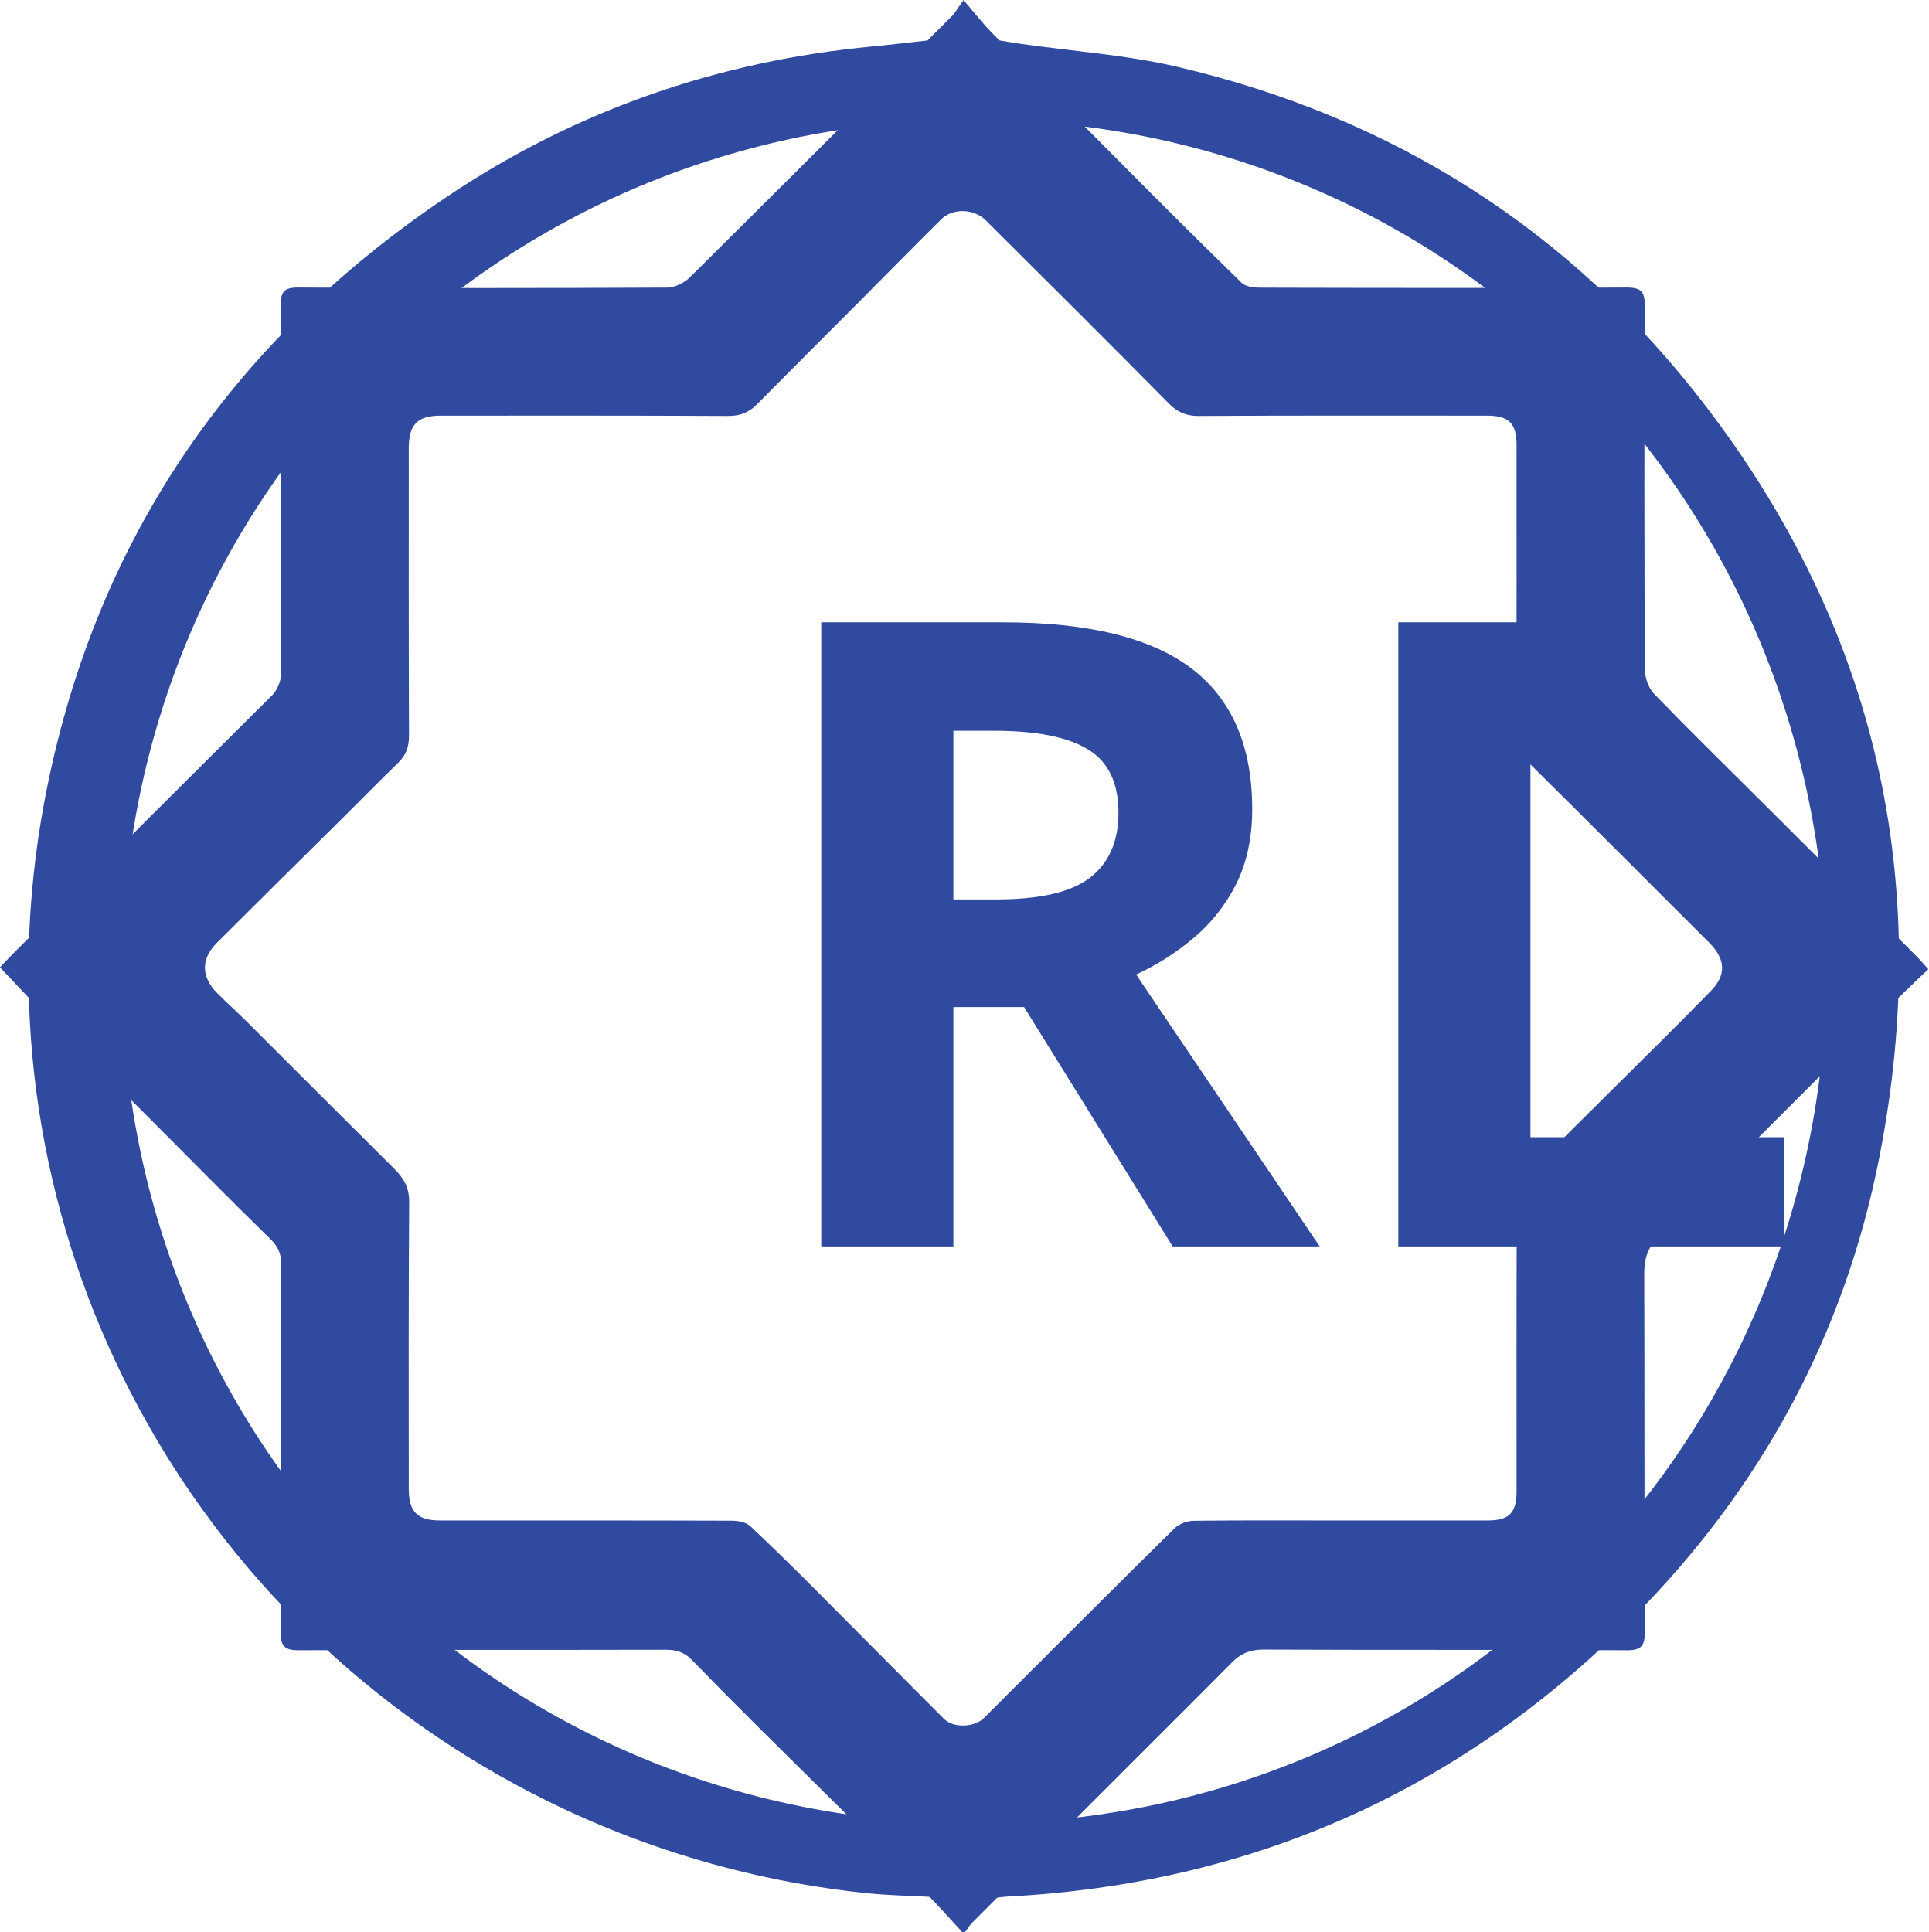
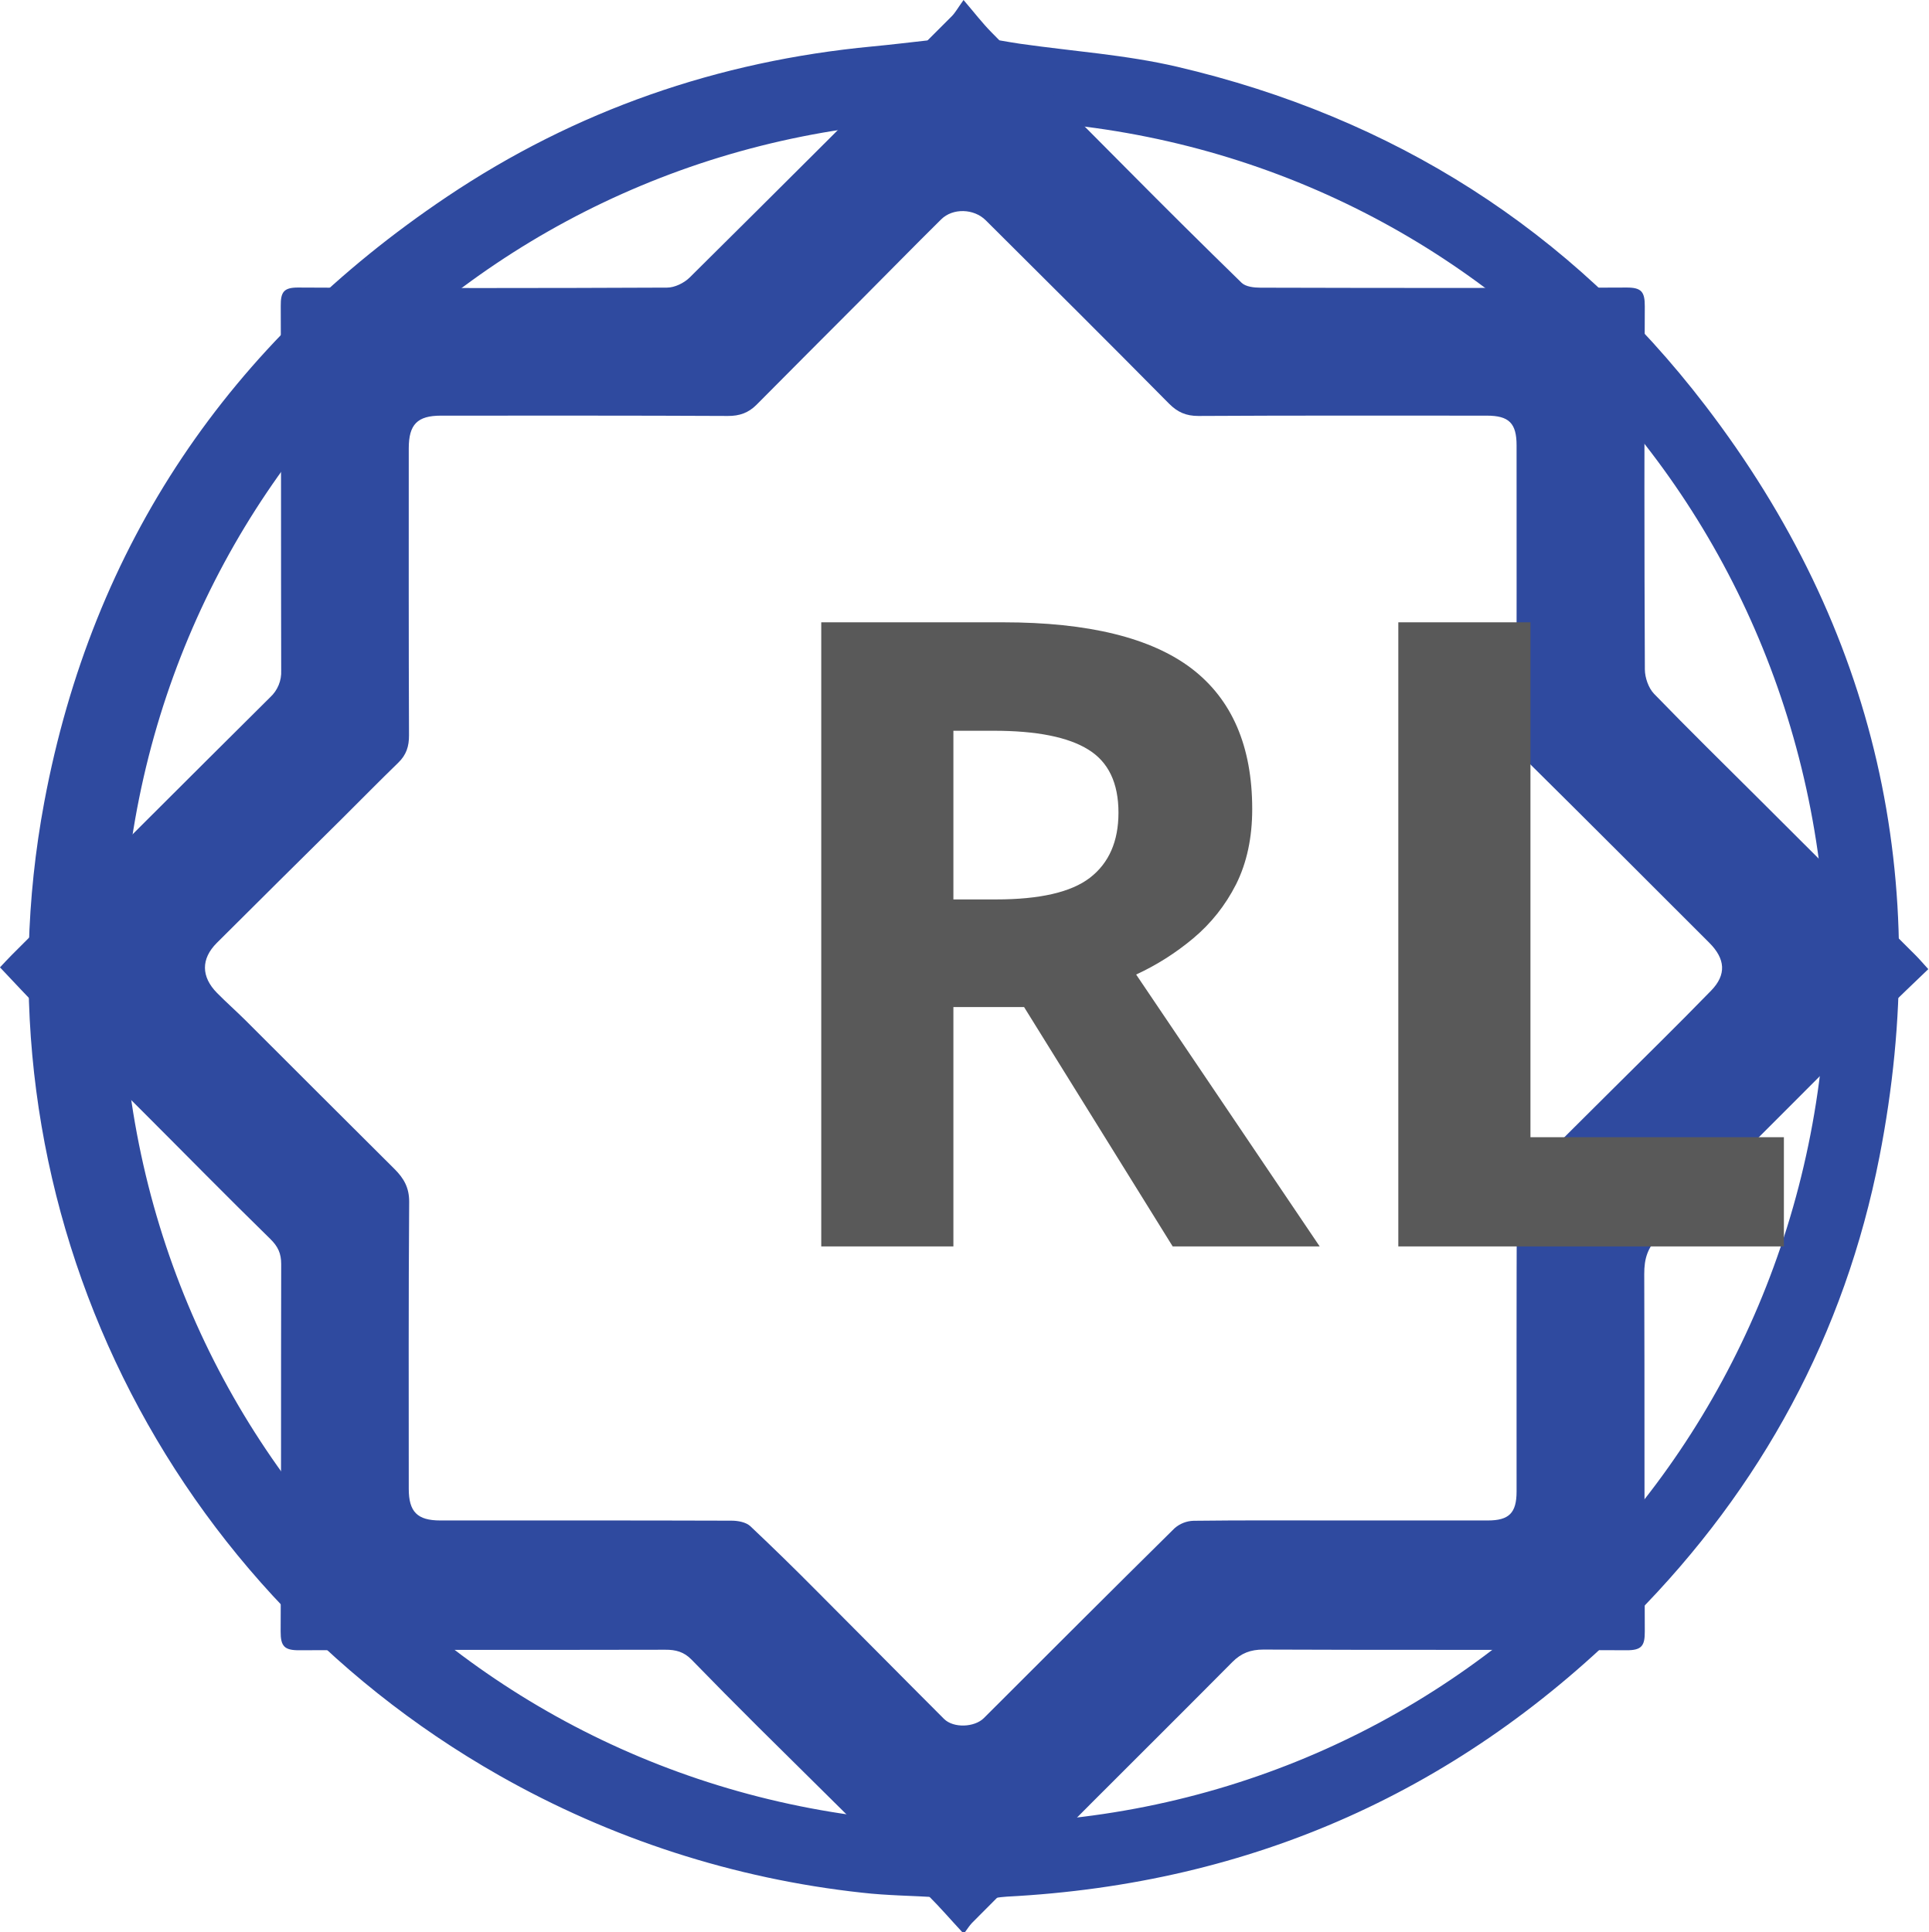
- <svg xmlns="http://www.w3.org/2000/svg" width="75.017" height="75.164">
-   <defs>
+ <svg xmlns="http://www.w3.org/2000/svg" width="75.017" height="75.164" version="1.1" id="svg4">
+   <defs id="defs2">
    <clipPath id="a" clipPathUnits="userSpaceOnUse">
-       <path d="M-171.925 39.573h340v-124h-340Z" />
+       <path d="M-171.925 39.573h340v-124h-340Z" id="path1" />
    </clipPath>
    <clipPath id="b" clipPathUnits="userSpaceOnUse">
-       <path d="M-172.95 94.765h340v-124h-340Z" />
+       <path d="M-172.95 94.765h340v-124h-340Z" id="path2" />
    </clipPath>
  </defs>
-   <path d="M0 0h2.136c.192-.032.384-.068.576-.095C4.241-.314 5.8-.417 7.3-.767c6.29-1.473 11.478-4.753 15.408-9.885 4.995-6.52 6.655-13.881 5.08-21.926-1.012-5.17-3.44-9.646-7.144-13.391-5.038-5.089-11.156-7.821-18.316-8.191-.235-.014-.469-.061-.704-.093H.512c-.063.025-.126.068-.192.073-.74.047-1.482.051-2.215.135a27.45 27.45 0 0 0-10.592 3.424c-10.038 5.699-15.394 17.051-13.269 28.402 1.408 7.519 5.408 13.403 11.749 17.66C-10.258-2.042-6.1-.6-1.595-.174-1.063-.124-.532-.059 0 0m26.252-27.179C26.139-13.333 15.257-2.328 1.399-2.31c-13.863.018-24.883-10.975-24.89-24.849-.007-13.845 10.968-24.849 24.826-24.867 13.863-.02 24.793 10.973 24.917 24.847" clip-path="url(#a)" style="fill:#2f4a9f;fill-opacity:1;fill-rule:nonzero;stroke:none" transform="matrix(1.33333 0 0 -1.33333 36.064 1.575)" />
-   <path d="M0 0c-.327.352-.641.717-.981 1.056-1.652 1.647-3.312 3.282-4.968 4.924q-.983.977-1.949 1.97c-.217.223-.458.289-.762.286-3.56-.009-7.12.003-10.678-.015-.437-.003-.548.115-.546.548.018 3.573.007 7.147.016 10.72 0 .309-.092.512-.32.735-1.261 1.232-2.495 2.491-3.743 3.738-.974.975-1.96 1.941-2.933 2.917-.401.404-.785.821-1.209 1.268.106.111.226.244.352.37 2.509 2.504 5.015 5.013 7.53 7.51a1 1 0 0 1 .323.785c-.009 3.546 0 7.091-.013 10.637-.003.397.083.537.509.534 3.59-.02 7.176-.018 10.763-.002.221 0 .494.133.657.293 2.558 2.534 5.105 5.081 7.652 7.628.099.101.169.23.341.471.324-.379.555-.681.821-.949a830 830 0 0 1 3.963-4 273 273 0 0 1 3.33-3.303c.12-.115.361-.142.546-.142 3.56-.009 7.12-.014 10.68.004.444.003.539-.128.537-.552q-.023-5.296.002-10.592c.002-.241.106-.541.268-.71 1.009-1.043 2.046-2.058 3.073-3.082q2.281-2.274 4.559-4.548c.111-.11.21-.23.37-.404-.438-.422-.869-.828-1.288-1.247-2.186-2.179-4.356-4.374-6.56-6.536-.345-.338-.442-.665-.44-1.116.013-3.474 0-6.949.016-10.423.002-.417-.084-.555-.535-.552-3.531.02-7.063.004-10.594.02-.372 0-.645-.104-.902-.361-1.354-1.365-2.716-2.718-4.074-4.077A1959 1959 0 0 1 .289.266C.212.187.153.088.086 0Zm11.065 12.008h4.273c.62 0 .839.219.839.846 0 2.847-.004 5.694.007 8.543.002.194.059.443.185.573.839.871 1.703 1.715 2.558 2.57.977.972 1.963 1.938 2.924 2.926.456.467.419.929-.052 1.399-1.773 1.77-3.542 3.546-5.324 5.308a.95.95 0 0 0-.305.749c.012 2.82.007 5.637.007 8.457 0 .645-.221.866-.868.866-2.807 0-5.611.007-8.417-.009-.359 0-.607.109-.857.361-1.771 1.792-3.558 3.569-5.345 5.347-.345.345-.961.365-1.301.029-.799-.789-1.586-1.595-2.378-2.389-1.004-1.008-2.012-2.012-3.012-3.023-.234-.234-.494-.327-.834-.325-2.791.014-5.582.009-8.372.009-.688 0-.939-.255-.939-.954 0-2.79-.004-5.583.007-8.374.002-.322-.079-.571-.311-.796-.551-.535-1.09-1.083-1.633-1.624-1.223-1.212-2.448-2.421-3.664-3.637-.465-.465-.458-.986.004-1.457.269-.273.558-.528.831-.799 1.448-1.446 2.894-2.894 4.347-4.338.273-.271.433-.544.431-.961-.021-2.791-.012-5.581-.012-8.374 0-.672.251-.923.919-.923 2.833 0 5.666.003 8.5-.006.185 0 .417-.043.544-.158A80 80 0 0 0-4.23 9.937c1.236-1.236 2.464-2.483 3.702-3.72.278-.275.891-.246 1.162.025 1.852 1.85 3.702 3.702 5.563 5.538a.88.88 0 0 0 .555.219c1.437.018 2.876.009 4.313.009" clip-path="url(#b)" style="fill:#2f4a9f;fill-opacity:1;fill-rule:nonzero;stroke:none" transform="matrix(1.33333 0 0 -1.33333 37.43 75.164)" />
-   <text xml:space="preserve" x="103.454" y="228.49" style="font-style:normal;font-variant:normal;font-weight:700;font-stretch:normal;font-size:34.016px;font-family:Calibri;-inkscape-font-specification:&quot;Calibri, Bold&quot;;font-variant-ligatures:normal;font-variant-caps:normal;font-variant-numeric:normal;font-variant-east-asian:normal;text-align:center;writing-mode:lr-tb;direction:rtl;text-anchor:middle;fill:#2f4a9f;fill-opacity:1;stroke-width:.118;stroke-miterlimit:45" transform="translate(-67 -180)">
-     <tspan x="103.454" y="228.49" style="font-style:normal;font-variant:normal;font-weight:700;font-stretch:normal;font-size:34.016px;font-family:Calibri;-inkscape-font-specification:&quot;Calibri, Bold&quot;;font-variant-ligatures:normal;font-variant-caps:normal;font-variant-numeric:normal;font-variant-east-asian:normal;fill:#2f4a9f;fill-opacity:1;stroke-width:.118">RL</tspan>
+   <path d="M0 0h2.136c.192-.032.384-.068.576-.095C4.241-.314 5.8-.417 7.3-.767c6.29-1.473 11.478-4.753 15.408-9.885 4.995-6.52 6.655-13.881 5.08-21.926-1.012-5.17-3.44-9.646-7.144-13.391-5.038-5.089-11.156-7.821-18.316-8.191-.235-.014-.469-.061-.704-.093H.512c-.063.025-.126.068-.192.073-.74.047-1.482.051-2.215.135a27.45 27.45 0 0 0-10.592 3.424c-10.038 5.699-15.394 17.051-13.269 28.402 1.408 7.519 5.408 13.403 11.749 17.66C-10.258-2.042-6.1-.6-1.595-.174-1.063-.124-.532-.059 0 0m26.252-27.179C26.139-13.333 15.257-2.328 1.399-2.31c-13.863.018-24.883-10.975-24.89-24.849-.007-13.845 10.968-24.849 24.826-24.867 13.863-.02 24.793 10.973 24.917 24.847" clip-path="url(#a)" style="fill:#2f4a9f;fill-opacity:1;fill-rule:nonzero;stroke:none" transform="matrix(1.33333 0 0 -1.33333 36.064 1.575)" id="path3" />
+   <path d="M0 0c-.327.352-.641.717-.981 1.056-1.652 1.647-3.312 3.282-4.968 4.924q-.983.977-1.949 1.97c-.217.223-.458.289-.762.286-3.56-.009-7.12.003-10.678-.015-.437-.003-.548.115-.546.548.018 3.573.007 7.147.016 10.72 0 .309-.092.512-.32.735-1.261 1.232-2.495 2.491-3.743 3.738-.974.975-1.96 1.941-2.933 2.917-.401.404-.785.821-1.209 1.268.106.111.226.244.352.37 2.509 2.504 5.015 5.013 7.53 7.51a1 1 0 0 1 .323.785c-.009 3.546 0 7.091-.013 10.637-.003.397.083.537.509.534 3.59-.02 7.176-.018 10.763-.002.221 0 .494.133.657.293 2.558 2.534 5.105 5.081 7.652 7.628.099.101.169.23.341.471.324-.379.555-.681.821-.949a830 830 0 0 1 3.963-4 273 273 0 0 1 3.33-3.303c.12-.115.361-.142.546-.142 3.56-.009 7.12-.014 10.68.004.444.003.539-.128.537-.552q-.023-5.296.002-10.592c.002-.241.106-.541.268-.71 1.009-1.043 2.046-2.058 3.073-3.082q2.281-2.274 4.559-4.548c.111-.11.21-.23.37-.404-.438-.422-.869-.828-1.288-1.247-2.186-2.179-4.356-4.374-6.56-6.536-.345-.338-.442-.665-.44-1.116.013-3.474 0-6.949.016-10.423.002-.417-.084-.555-.535-.552-3.531.02-7.063.004-10.594.02-.372 0-.645-.104-.902-.361-1.354-1.365-2.716-2.718-4.074-4.077A1959 1959 0 0 1 .289.266C.212.187.153.088.086 0Zm11.065 12.008h4.273c.62 0 .839.219.839.846 0 2.847-.004 5.694.007 8.543.002.194.059.443.185.573.839.871 1.703 1.715 2.558 2.57.977.972 1.963 1.938 2.924 2.926.456.467.419.929-.052 1.399-1.773 1.77-3.542 3.546-5.324 5.308a.95.95 0 0 0-.305.749c.012 2.82.007 5.637.007 8.457 0 .645-.221.866-.868.866-2.807 0-5.611.007-8.417-.009-.359 0-.607.109-.857.361-1.771 1.792-3.558 3.569-5.345 5.347-.345.345-.961.365-1.301.029-.799-.789-1.586-1.595-2.378-2.389-1.004-1.008-2.012-2.012-3.012-3.023-.234-.234-.494-.327-.834-.325-2.791.014-5.582.009-8.372.009-.688 0-.939-.255-.939-.954 0-2.79-.004-5.583.007-8.374.002-.322-.079-.571-.311-.796-.551-.535-1.09-1.083-1.633-1.624-1.223-1.212-2.448-2.421-3.664-3.637-.465-.465-.458-.986.004-1.457.269-.273.558-.528.831-.799 1.448-1.446 2.894-2.894 4.347-4.338.273-.271.433-.544.431-.961-.021-2.791-.012-5.581-.012-8.374 0-.672.251-.923.919-.923 2.833 0 5.666.003 8.5-.006.185 0 .417-.043.544-.158A80 80 0 0 0-4.23 9.937c1.236-1.236 2.464-2.483 3.702-3.72.278-.275.891-.246 1.162.025 1.852 1.85 3.702 3.702 5.563 5.538a.88.88 0 0 0 .555.219c1.437.018 2.876.009 4.313.009" clip-path="url(#b)" style="fill:#2f4a9f;fill-opacity:1;fill-rule:nonzero;stroke:none" transform="matrix(1.33333 0 0 -1.33333 37.43 75.164)" id="path4" />
+   <text xml:space="preserve" x="103.454" y="228.49" style="font-style:normal;font-variant:normal;font-weight:700;font-stretch:normal;font-size:34.016px;font-family:Calibri;-inkscape-font-specification:'Calibri, Bold';font-variant-ligatures:normal;font-variant-caps:normal;font-variant-numeric:normal;font-variant-east-asian:normal;text-align:center;writing-mode:lr-tb;direction:rtl;text-anchor:middle;fill:#595959;fill-opacity:1;stroke-width:0.118;stroke-miterlimit:45" transform="translate(-67 -180)" id="text4">
+     <tspan x="103.454" y="228.49" style="font-style:normal;font-variant:normal;font-weight:700;font-stretch:normal;font-size:34.016px;font-family:Calibri;-inkscape-font-specification:'Calibri, Bold';font-variant-ligatures:normal;font-variant-caps:normal;font-variant-numeric:normal;font-variant-east-asian:normal;fill:#595959;fill-opacity:1;stroke-width:0.118" id="tspan4">RL</tspan>
  </text>
</svg>
